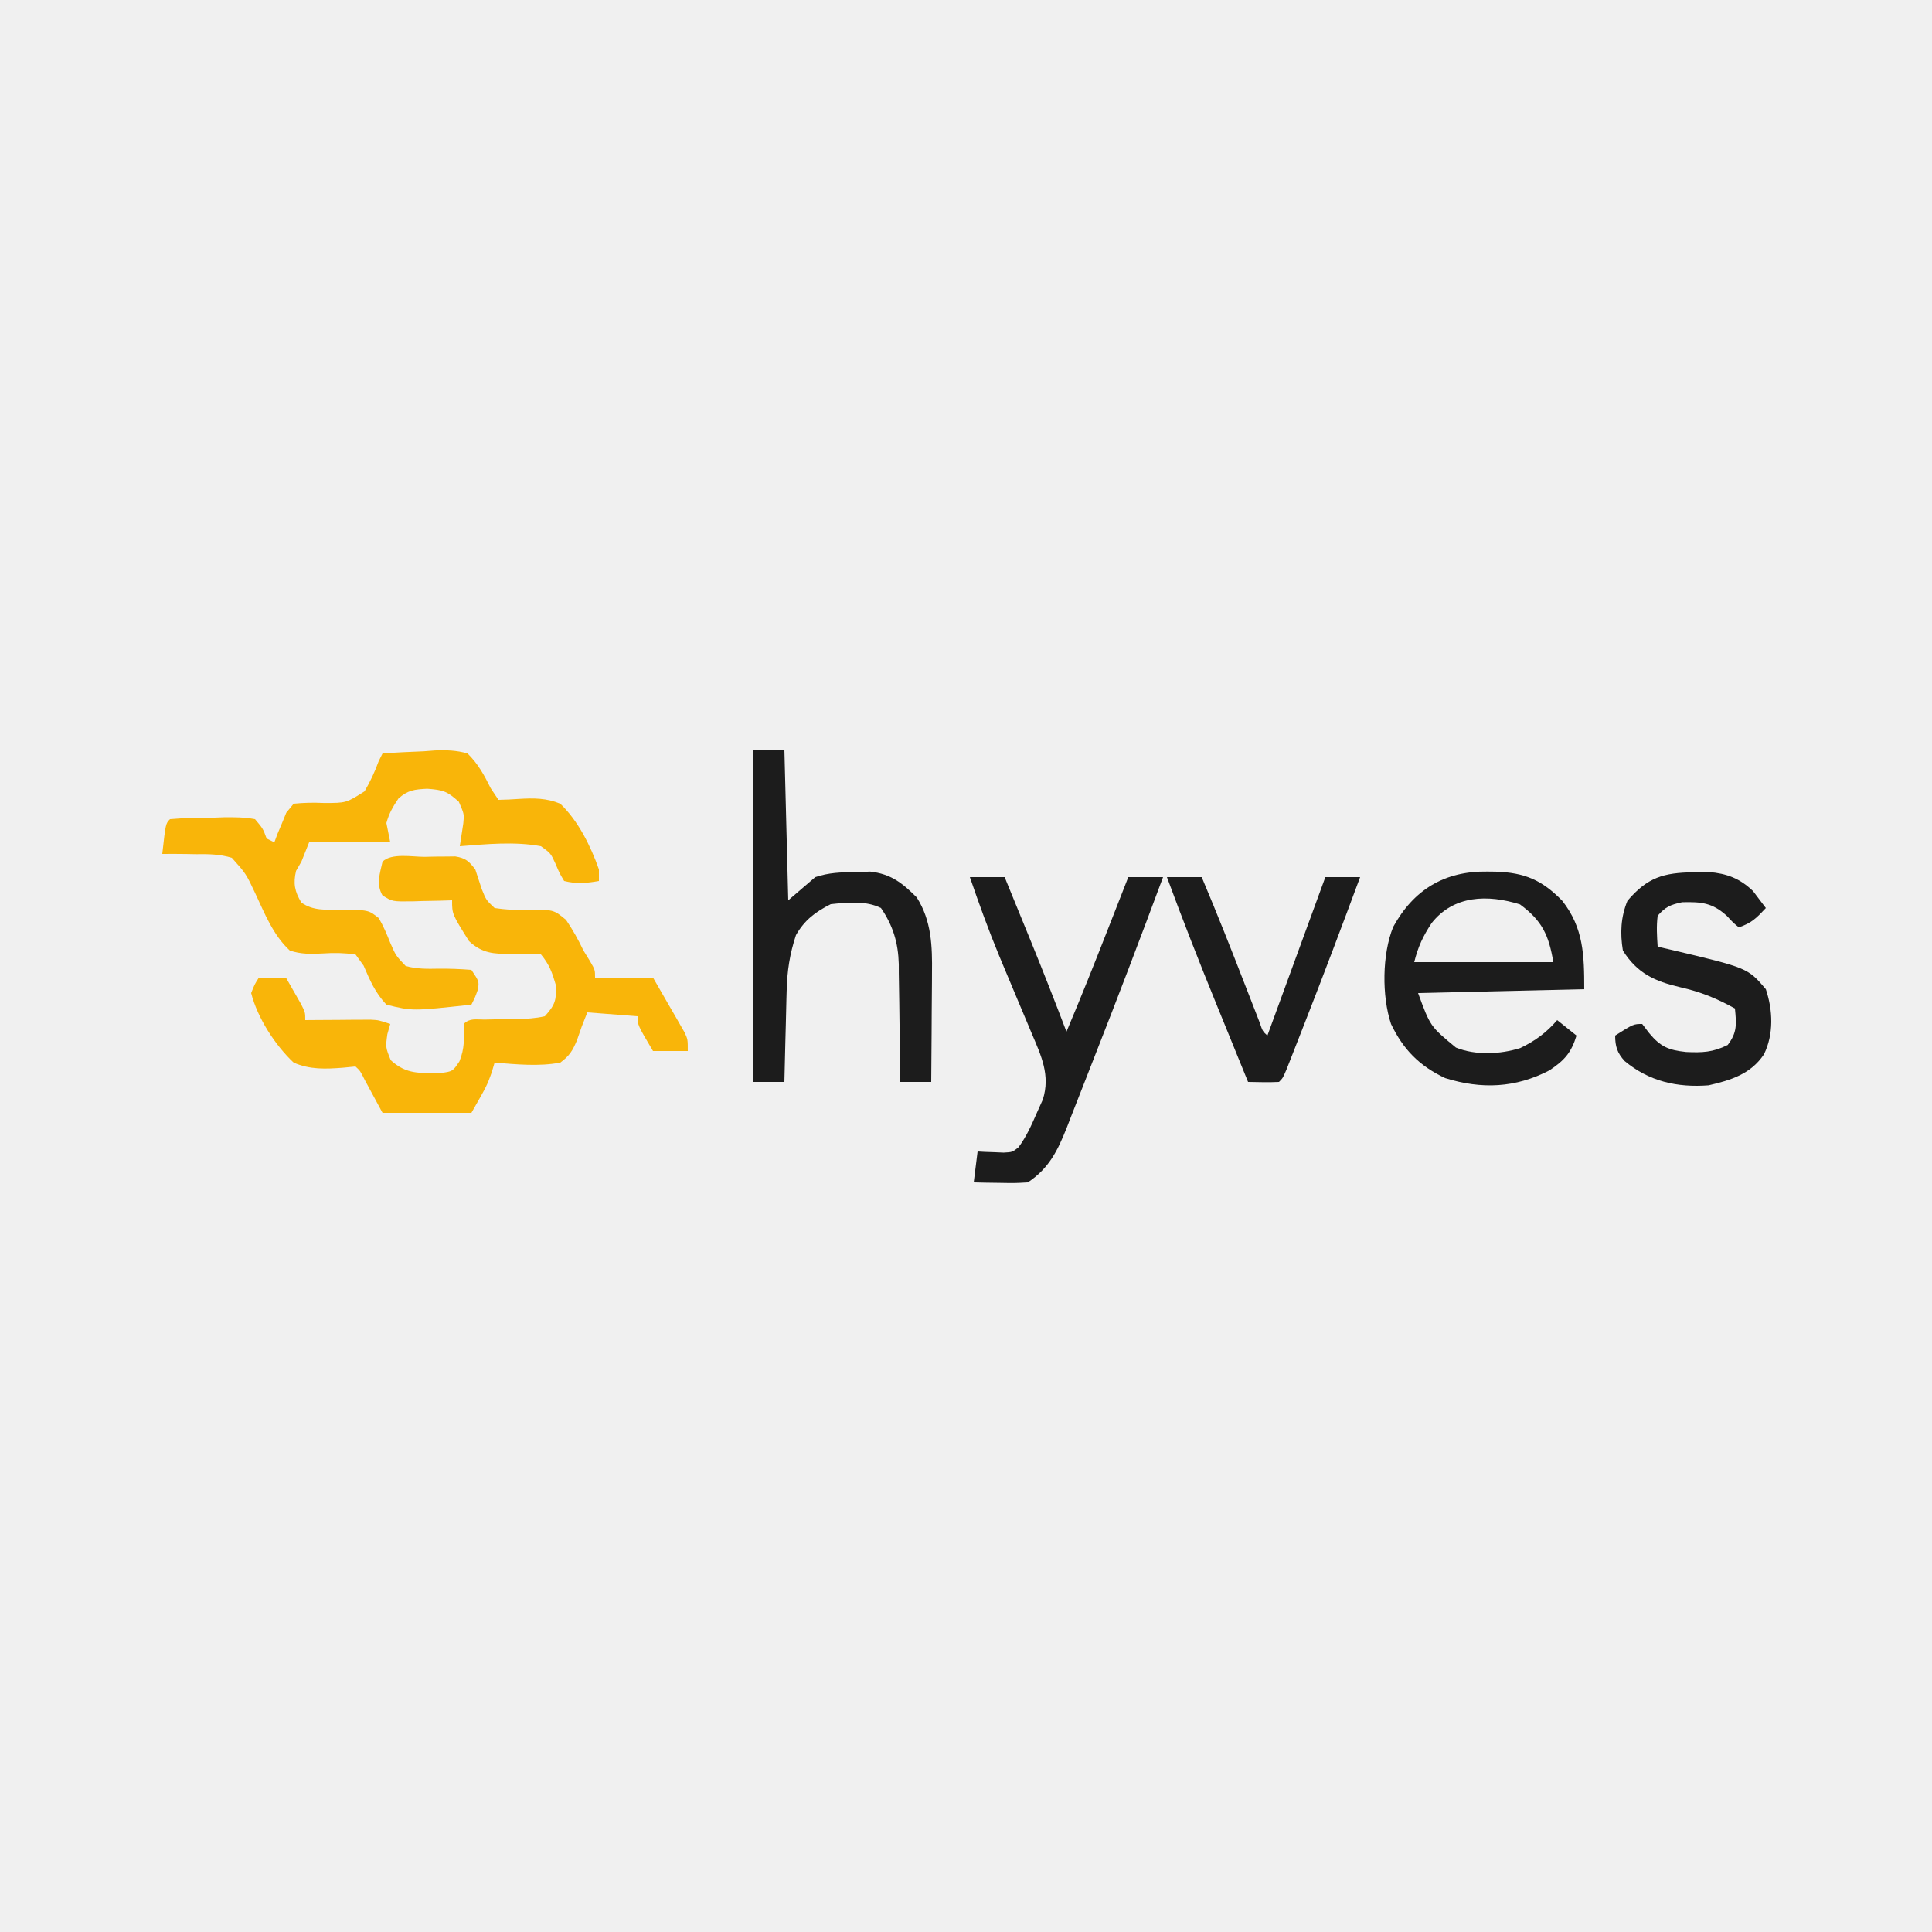
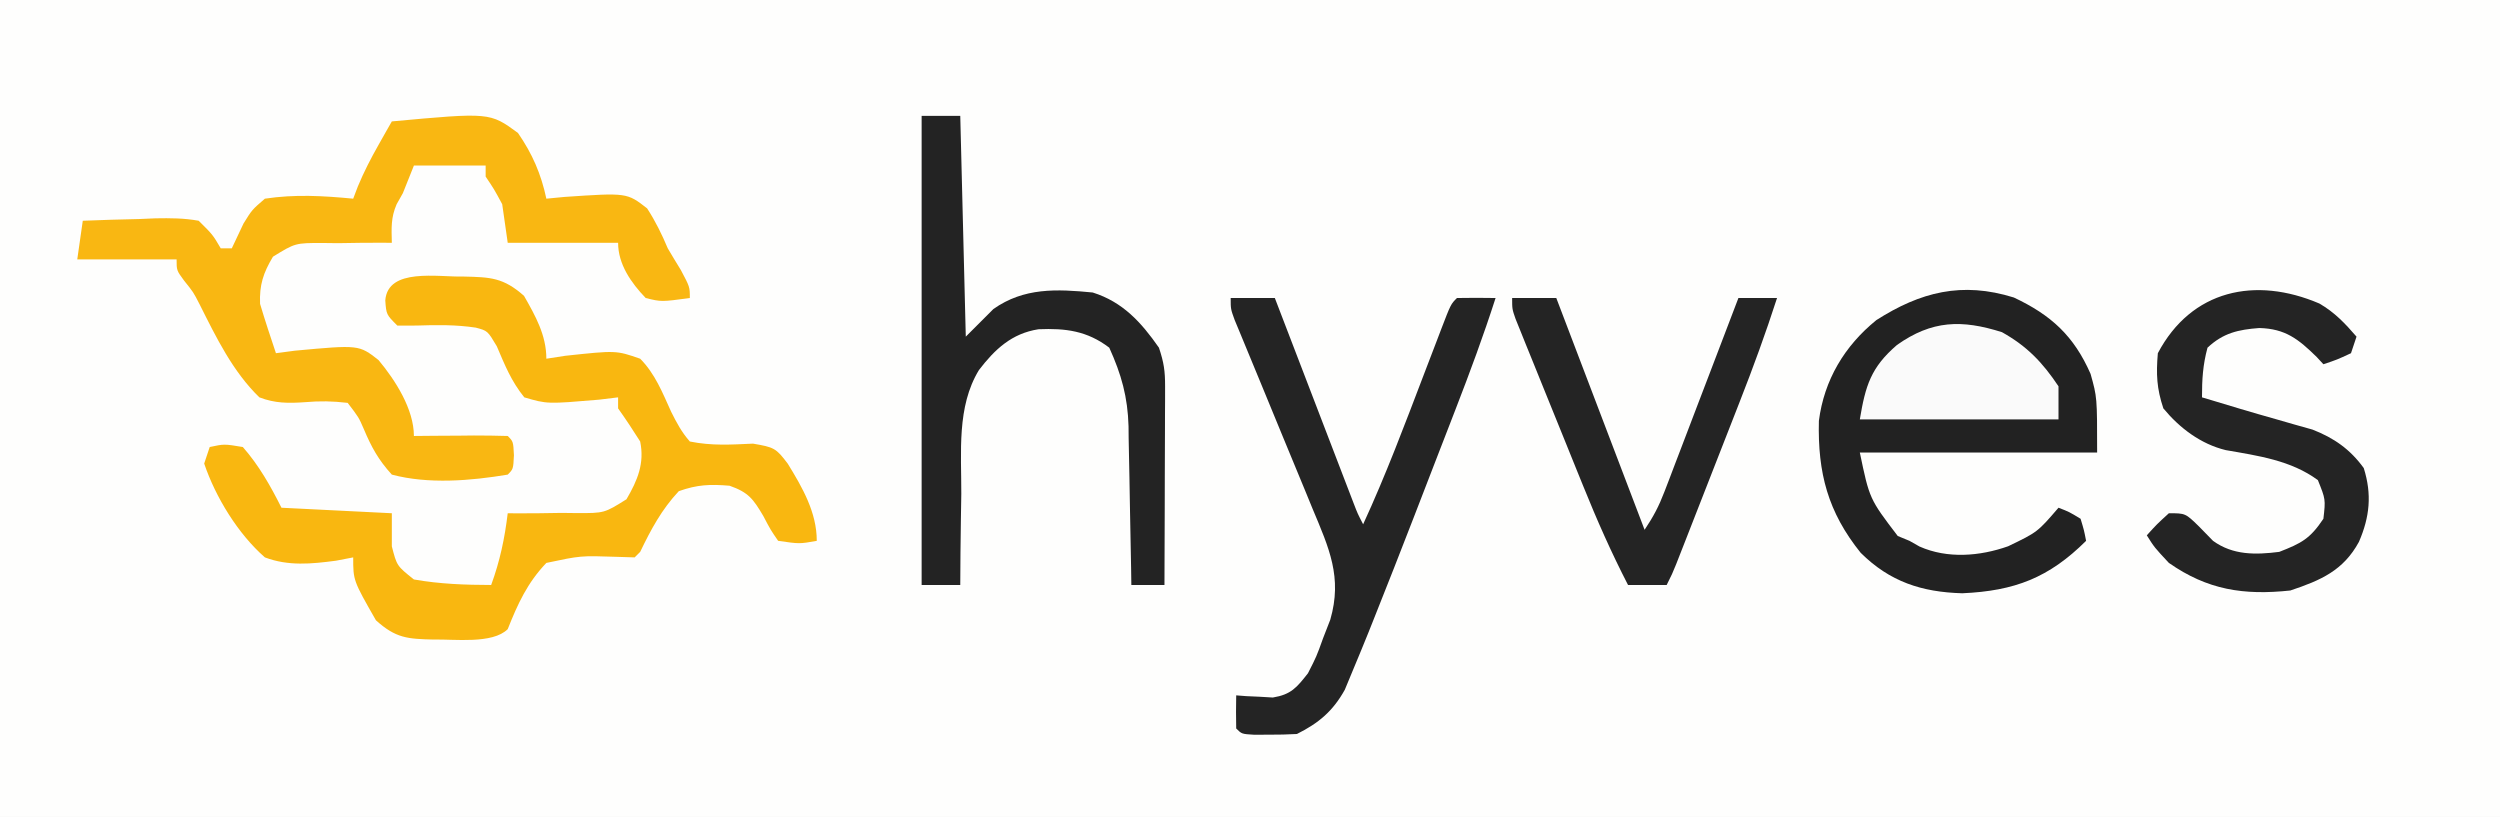
- <svg xmlns="http://www.w3.org/2000/svg" version="1.1" width="500" height="500">
-   <path d="M0 0 C1.386 -0.031 1.386 -0.031 2.801 -0.062 C3.689 -0.068 4.577 -0.073 5.492 -0.078 C6.308 -0.087 7.124 -0.097 7.964 -0.106 C10.642 0.335 11.485 1.128 13.125 3.25 C13.699 4.954 14.261 6.663 14.812 8.375 C15.945 11.186 15.945 11.186 18.125 13.25 C20.906 13.65 23.228 13.808 26 13.75 C33.355 13.609 33.355 13.609 36.621 16.328 C38.374 18.906 39.782 21.44 41.125 24.25 C41.675 25.142 42.226 26.034 42.793 26.953 C44.125 29.25 44.125 29.25 44.125 31.25 C49.075 31.25 54.025 31.25 59.125 31.25 C60.633 33.85 62.131 36.454 63.625 39.062 C64.269 40.169 64.269 40.169 64.926 41.299 C65.535 42.367 65.535 42.367 66.156 43.457 C66.533 44.112 66.91 44.766 67.299 45.441 C68.125 47.25 68.125 47.25 68.125 50.25 C65.155 50.25 62.185 50.25 59.125 50.25 C55.125 43.5 55.125 43.5 55.125 41.25 C50.835 40.92 46.545 40.59 42.125 40.25 C40.681 43.834 40.681 43.834 39.434 47.488 C38.296 50.196 37.516 51.483 35.125 53.25 C29.548 54.3 23.742 53.696 18.125 53.25 C17.878 54.096 17.63 54.941 17.375 55.812 C16.125 59.25 16.125 59.25 12.125 66.25 C4.535 66.25 -3.055 66.25 -10.875 66.25 C-12.405 63.418 -13.935 60.586 -15.465 57.754 C-16.652 55.383 -16.652 55.383 -17.875 54.25 C-19.464 54.407 -19.464 54.407 -21.086 54.566 C-25.562 54.912 -29.694 55.09 -33.875 53.25 C-38.661 48.772 -43.258 41.644 -44.875 35.25 C-43.978 32.982 -43.978 32.982 -42.875 31.25 C-40.565 31.25 -38.255 31.25 -35.875 31.25 C-35.037 32.705 -34.204 34.164 -33.375 35.625 C-32.911 36.437 -32.447 37.249 -31.969 38.086 C-30.875 40.25 -30.875 40.25 -30.875 42.25 C-30.035 42.242 -30.035 42.242 -29.178 42.234 C-26.64 42.213 -24.101 42.2 -21.562 42.188 C-20.681 42.179 -19.8 42.171 -18.893 42.162 C-18.045 42.159 -17.197 42.156 -16.324 42.152 C-15.544 42.147 -14.764 42.142 -13.96 42.136 C-11.875 42.25 -11.875 42.25 -8.875 43.25 C-9.123 44.116 -9.37 44.983 -9.625 45.875 C-10.097 49.306 -10.097 49.306 -8.75 52.625 C-4.651 56.367 -1.257 55.931 4.129 55.949 C7.284 55.533 7.284 55.533 9.02 52.941 C10.397 49.588 10.263 46.842 10.125 43.25 C11.701 41.674 13.309 42.122 15.492 42.109 C16.378 42.09 17.263 42.071 18.176 42.051 C20.051 42.017 21.926 41.999 23.801 41.996 C26.333 41.926 28.654 41.811 31.125 41.25 C33.744 38.364 34.162 37.127 34 33.25 C33.043 29.969 32.319 27.888 30.125 25.25 C27.408 25.005 25.07 24.986 22.375 25.125 C17.907 25.14 14.931 24.999 11.516 21.824 C7.125 14.83 7.125 14.83 7.125 11.25 C6.005 11.285 4.885 11.32 3.73 11.355 C2.258 11.384 0.785 11.411 -0.688 11.438 C-1.794 11.475 -1.794 11.475 -2.924 11.514 C-8.343 11.587 -8.343 11.587 -10.902 9.965 C-12.563 7.038 -11.575 4.401 -10.875 1.25 C-8.573 -1.052 -3.091 0.017 0 0 Z " fill="#F9B509" transform="translate(109.875,221.75)" />
-   <path d="M0 0 C3.54 -0.263 7.078 -0.422 10.625 -0.562 C11.624 -0.638 12.623 -0.713 13.652 -0.791 C16.676 -0.881 19.088 -0.835 22 0 C24.727 2.67 26.321 5.602 28 9 C28.99 10.485 28.99 10.485 30 12 C31.788 11.954 33.577 11.896 35.359 11.755 C39.125 11.526 42.478 11.526 46 13 C50.655 17.45 53.874 23.964 56 30 C56 30.99 56 31.98 56 33 C52.852 33.567 50.119 33.803 47 33 C45.805 30.996 45.805 30.996 44.75 28.5 C43.53 25.844 43.53 25.844 41 24 C34.141 22.732 26.914 23.461 20 24 C20.301 22.031 20.602 20.061 20.903 18.092 C21.146 15.71 21.146 15.71 19.75 12.5 C16.67 9.7 15.599 9.441 11.562 9.125 C8.295 9.296 6.619 9.459 4.137 11.629 C2.686 13.783 1.683 15.49 1 18 C1.495 20.475 1.495 20.475 2 23 C-4.93 23 -11.86 23 -19 23 C-19.66 24.65 -20.32 26.3 -21 28 C-21.454 28.784 -21.907 29.567 -22.375 30.375 C-23.145 33.609 -22.747 35.733 -21.004 38.582 C-17.936 40.753 -14.688 40.427 -11.062 40.438 C-3.655 40.478 -3.655 40.478 -0.98 42.609 C0.256 44.698 1.098 46.749 2 49 C3.445 52.329 3.445 52.329 6 55 C8.877 55.799 11.654 55.75 14.625 55.688 C17.46 55.671 20.165 55.774 23 56 C25 59 25 59 24.688 61.062 C24 63 24 63 23 65 C7.714 66.666 7.714 66.666 1 65 C-1.949 61.812 -3.184 58.858 -4.902 54.895 C-5.595 53.939 -6.287 52.984 -7 52 C-10.034 51.618 -12.381 51.544 -15.375 51.75 C-18.42 51.922 -21.086 51.97 -24 51 C-28.32 47.004 -30.504 41.393 -32.96 36.152 C-35.334 31.11 -35.334 31.11 -39 27 C-42.12 26.047 -45.068 26.019 -48.312 26.062 C-49.148 26.046 -49.984 26.03 -50.846 26.014 C-52.897 25.979 -54.949 25.985 -57 26 C-56.125 18.125 -56.125 18.125 -55 17 C-51.384 16.666 -47.754 16.675 -44.125 16.625 C-43.105 16.588 -42.086 16.55 -41.035 16.512 C-38.268 16.479 -35.722 16.494 -33 17 C-30.93 19.461 -30.93 19.461 -30 22 C-29.34 22.33 -28.68 22.66 -28 23 C-27.732 22.278 -27.464 21.556 -27.188 20.812 C-26.796 19.884 -26.404 18.956 -26 18 C-25.642 17.121 -25.283 16.242 -24.914 15.336 C-24.282 14.565 -23.651 13.794 -23 13 C-20.257 12.728 -17.909 12.687 -15.188 12.812 C-9.417 12.821 -9.417 12.821 -4.648 9.797 C-3.164 7.237 -2.004 4.78 -1 2 C-0.67 1.34 -0.34 0.68 0 0 Z " fill="#F9B509" transform="translate(99,195)" />
-   <path d="M0 0 C2.64 0 5.28 0 8 0 C8.33 12.87 8.66 25.74 9 39 C11.31 37.02 13.62 35.04 16 33 C19.564 31.812 22.555 31.758 26.312 31.688 C27.608 31.65 28.904 31.613 30.238 31.574 C35.579 32.179 38.524 34.524 42.25 38.25 C46.098 44.296 46.289 50.921 46.195 57.875 C46.191 59.09 46.191 59.09 46.187 60.329 C46.176 62.886 46.151 65.443 46.125 68 C46.115 69.746 46.106 71.492 46.098 73.238 C46.076 77.492 46.041 81.746 46 86 C43.36 86 40.72 86 38 86 C37.986 84.382 37.986 84.382 37.972 82.73 C37.932 78.697 37.866 74.664 37.792 70.631 C37.764 68.892 37.743 67.152 37.729 65.412 C37.707 62.899 37.661 60.387 37.609 57.875 C37.608 57.107 37.607 56.339 37.606 55.548 C37.458 50.023 36.143 45.602 33 41 C29.053 39.027 24.301 39.557 20 40 C16.03 41.985 13.21 44.133 11 48 C9.368 52.917 8.715 57.295 8.586 62.465 C8.567 63.143 8.547 63.821 8.527 64.52 C8.468 66.659 8.421 68.798 8.375 70.938 C8.337 72.399 8.298 73.861 8.258 75.322 C8.162 78.881 8.078 82.441 8 86 C5.36 86 2.72 86 0 86 C0 57.62 0 29.24 0 0 Z " fill="#1C1C1C" transform="translate(195,194)" />
-   <path d="M0 0 C1.056 0.012 1.056 0.012 2.132 0.025 C9.69 0.271 14.162 2.223 19.375 7.562 C24.904 14.613 25.062 21.657 25.062 30.438 C10.873 30.767 -3.317 31.098 -17.938 31.438 C-14.78 40.066 -14.78 40.066 -8.137 45.547 C-3.067 47.6 3.318 47.296 8.484 45.68 C12.309 43.854 15.281 41.683 18.062 38.438 C20.538 40.417 20.538 40.417 23.062 42.438 C21.7 46.897 19.928 48.86 16.062 51.438 C7.261 56.008 -1.509 56.386 -10.938 53.438 C-17.592 50.296 -21.775 46.059 -24.938 39.438 C-27.338 32.237 -27.259 21.413 -24.375 14.312 C-19.071 4.676 -11.086 -0.169 0 0 Z M-14.438 13.344 C-16.685 16.766 -17.931 19.413 -18.938 23.438 C-7.058 23.438 4.822 23.438 17.062 23.438 C15.893 16.421 14.142 12.71 8.438 8.5 C0.091 5.873 -8.734 6.096 -14.438 13.344 Z " fill="#1C1C1C" transform="translate(384.9375,225.5625)" />
-   <path d="M0 0 C2.97 0 5.94 0 9 0 C10.477 3.606 11.952 7.214 13.425 10.822 C14.166 12.635 14.908 14.447 15.65 16.26 C18.866 24.137 21.978 32.046 25 40 C28.742 31.136 32.31 22.211 35.812 13.25 C36.32 11.956 36.827 10.661 37.334 9.367 C38.557 6.245 39.779 3.123 41 0 C43.97 0 46.94 0 50 0 C44.275 15.401 38.444 30.756 32.423 46.044 C31.587 48.172 30.754 50.302 29.925 52.433 C28.702 55.577 27.468 58.717 26.23 61.855 C25.864 62.804 25.497 63.753 25.119 64.731 C22.729 70.744 20.535 75.31 15 79 C11.645 79.195 11.645 79.195 7.812 79.125 C6.54 79.107 5.268 79.089 3.957 79.07 C2.981 79.047 2.005 79.024 1 79 C1.33 76.36 1.66 73.72 2 71 C2.615 71.035 3.23 71.07 3.863 71.105 C5.076 71.146 5.076 71.146 6.312 71.188 C7.113 71.222 7.914 71.257 8.738 71.293 C11.004 71.173 11.004 71.173 12.59 69.914 C14.59 67.2 15.922 64.266 17.25 61.188 C17.791 59.985 18.333 58.782 18.891 57.543 C20.851 51.281 18.497 46.283 16.016 40.469 C15.718 39.756 15.421 39.043 15.114 38.308 C14.165 36.036 13.208 33.768 12.25 31.5 C11.001 28.533 9.756 25.565 8.516 22.594 C8.215 21.873 7.914 21.151 7.603 20.408 C4.824 13.689 2.358 6.879 0 0 Z " fill="#1C1C1C" transform="translate(251,227)" />
-   <path d="M0 0 C1.296 -0.026 2.591 -0.052 3.926 -0.078 C8.636 0.333 11.927 1.568 15.367 4.855 C16.474 6.32 17.581 7.785 18.688 9.25 C16.325 11.776 15.023 13.138 11.688 14.25 C10.215 13.035 10.215 13.035 8.625 11.312 C4.861 7.869 2.001 7.628 -2.98 7.746 C-5.963 8.391 -7.297 8.919 -9.312 11.25 C-9.656 14.004 -9.496 16.456 -9.312 19.25 C-7.737 19.614 -7.737 19.614 -6.129 19.984 C14.005 24.744 14.005 24.744 18.688 30.25 C20.505 35.701 20.77 41.87 18.188 47.125 C14.777 52.217 9.618 53.807 3.875 55.125 C-4.279 55.75 -11.519 54.107 -17.852 48.848 C-19.76 46.76 -20.312 45.069 -20.312 42.25 C-15.562 39.25 -15.562 39.25 -13.312 39.25 C-12.714 40.034 -12.116 40.818 -11.5 41.625 C-8.551 45.164 -6.491 46.016 -1.945 46.504 C2.254 46.697 5.009 46.589 8.812 44.688 C11.314 41.435 11.072 39.25 10.688 35.25 C5.998 32.635 1.811 30.934 -3.438 29.75 C-10.026 28.213 -14.591 26.167 -18.312 20.25 C-19.055 15.773 -18.858 11.572 -17.125 7.375 C-11.968 1.329 -7.781 0.092 0 0 Z " fill="#1C1C1C" transform="translate(438.3125,225.75)" />
-   <path d="M0 0 C2.97 0 5.94 0 9 0 C13.006 9.474 16.782 19.031 20.5 28.621 C21.221 30.481 21.947 32.34 22.672 34.199 C23.308 35.836 23.308 35.836 23.956 37.507 C24.772 39.899 24.772 39.899 26 41 C30.95 27.47 35.9 13.94 41 0 C43.97 0 46.94 0 50 0 C45.348 12.557 40.62 25.084 35.738 37.553 C35.246 38.81 34.754 40.067 34.264 41.325 C33.575 43.092 32.881 44.856 32.188 46.621 C31.789 47.636 31.391 48.651 30.98 49.697 C30 52 30 52 29 53 C26.329 53.141 23.676 53.042 21 53 C18.971 48.025 16.945 43.048 14.921 38.071 C14.235 36.385 13.549 34.7 12.861 33.015 C8.398 22.072 4.081 11.091 0 0 Z " fill="#1C1C1C" transform="translate(302,227)" />
-   <path d="M0 0 C2 1 2 1 2 1 Z " fill="#FF4E57" transform="translate(46,209)" />
-   <path d="" fill="#FFFFFF" transform="translate(0,0)" />
+ <svg xmlns="http://www.w3.org/2000/svg" version="1.1" width="453" height="148">
+   <path d="M0 0 C149.49 0 298.98 0 453 0 C453 48.84 453 97.68 453 148 C303.51 148 154.02 148 0 148 C0 99.16 0 50.32 0 0 Z " fill="#FEFEFD" transform="translate(0,0)" />
+   <path d="M0 0 C17.766 -1.634 17.766 -1.634 22.852 2.086 C25.462 5.873 27.045 9.508 28 14 C29.085 13.896 30.171 13.791 31.289 13.684 C42.607 12.915 42.607 12.915 46.258 15.758 C47.781 18.11 48.911 20.421 50 23 C50.777 24.321 51.567 25.635 52.375 26.938 C54 30 54 30 54 32 C48.83 32.701 48.83 32.701 46 32 C43.368 29.262 41 25.89 41 22 C34.4 22 27.8 22 21 22 C20.505 18.535 20.505 18.535 20 15 C18.52 12.254 18.52 12.254 17 10 C17 9.34 17 8.68 17 8 C12.71 8 8.42 8 4 8 C3.34 9.65 2.68 11.3 2 13 C1.629 13.66 1.258 14.32 0.875 15 C-0.194 17.444 -0.061 19.357 0 22 C-0.585 21.994 -1.17 21.987 -1.772 21.981 C-4.433 21.972 -7.09 22.017 -9.75 22.062 C-10.67 22.052 -11.591 22.041 -12.539 22.029 C-17.498 22.027 -17.498 22.027 -21.538 24.513 C-23.299 27.452 -24.015 29.636 -23.875 33.062 C-22.981 36.065 -21.997 39.03 -21 42 C-19.866 41.849 -18.731 41.698 -17.562 41.543 C-5.956 40.47 -5.956 40.47 -2.41 43.244 C0.639 46.895 4 52.154 4 57 C5.823 56.983 5.823 56.983 7.684 56.965 C9.268 56.955 10.853 56.946 12.438 56.938 C13.24 56.929 14.042 56.921 14.869 56.912 C16.913 56.903 18.957 56.948 21 57 C22 58 22 58 22.125 60.5 C22 63 22 63 21 64 C14.285 65.122 6.623 65.766 0 64 C-2.448 61.314 -3.706 59.003 -5.105 55.682 C-5.999 53.62 -5.999 53.62 -8 51 C-10.829 50.671 -12.968 50.637 -15.75 50.875 C-18.736 51.088 -21.184 51.087 -24 50 C-28.811 45.349 -31.842 39.109 -34.812 33.182 C-35.965 30.932 -35.965 30.932 -37.647 28.843 C-39 27 -39 27 -39 25 C-44.94 25 -50.88 25 -57 25 C-56.67 22.69 -56.34 20.38 -56 18 C-52.584 17.855 -49.168 17.766 -45.75 17.688 C-44.782 17.646 -43.814 17.604 -42.816 17.561 C-40.122 17.514 -37.653 17.522 -35 18 C-32.453 20.52 -32.453 20.52 -31 23 C-30.34 23 -29.68 23 -29 23 C-28.282 21.505 -27.576 20.004 -26.875 18.5 C-25.328 16.004 -25.328 16.004 -23 14 C-17.568 13.179 -12.451 13.476 -7 14 C-6.724 13.274 -6.448 12.549 -6.164 11.801 C-5.056 9.136 -3.798 6.696 -2.375 4.188 C-1.706 3.002 -1.706 3.002 -1.023 1.793 C-0.686 1.201 -0.348 0.61 0 0 Z " fill="#F9B712" transform="translate(71,22)" />
+   <path d="M0 0 C4.857 0.109 7.172 0.197 10.904 3.494 C12.974 7.128 14.954 10.62 14.954 14.888 C16.077 14.714 17.2 14.54 18.357 14.361 C27.589 13.369 27.589 13.369 31.954 14.888 C34.657 17.608 35.99 21.031 37.559 24.48 C38.563 26.496 39.464 28.197 40.954 29.888 C44.92 30.691 48.37 30.457 52.4 30.275 C56.177 30.927 56.551 31.051 58.697 33.908 C61.354 38.233 63.954 42.731 63.954 47.888 C60.829 48.451 60.829 48.451 56.954 47.888 C55.575 45.884 55.575 45.884 54.267 43.388 C52.436 40.297 51.588 39.111 48.157 37.904 C44.636 37.606 42.293 37.697 38.954 38.888 C35.842 42.207 33.92 45.811 31.954 49.888 C31.624 50.218 31.294 50.548 30.954 50.888 C29.848 50.853 28.742 50.819 27.603 50.783 C21.186 50.567 21.186 50.567 14.954 51.888 C11.523 55.475 9.771 59.31 7.954 63.888 C5.205 66.638 -1.777 65.676 -5.449 65.776 C-10.182 65.665 -12.323 65.541 -15.928 62.283 C-20.046 55.073 -20.046 55.073 -20.046 50.888 C-21.587 51.184 -21.587 51.184 -23.159 51.486 C-27.602 52.072 -31.78 52.5 -36.046 50.888 C-40.9 46.645 -44.982 39.996 -47.046 33.888 C-46.716 32.898 -46.386 31.908 -46.046 30.888 C-43.421 30.326 -43.421 30.326 -40.046 30.888 C-37.141 34.194 -35.008 37.963 -33.046 41.888 C-26.446 42.218 -19.846 42.548 -13.046 42.888 C-13.046 44.868 -13.046 46.848 -13.046 48.888 C-12.136 52.424 -12.136 52.424 -9.046 54.888 C-4.379 55.713 0.221 55.876 4.954 55.888 C6.537 51.563 7.406 47.459 7.954 42.888 C8.832 42.898 8.832 42.898 9.727 42.907 C12.387 42.916 15.044 42.871 17.704 42.826 C18.625 42.837 19.545 42.848 20.493 42.859 C25.456 42.871 25.456 42.871 29.47 40.358 C31.493 36.902 32.765 33.84 31.954 29.888 C30.677 27.852 29.347 25.847 27.954 23.888 C27.954 23.228 27.954 22.568 27.954 21.888 C26.808 22.027 25.662 22.167 24.482 22.31 C15.114 23.104 15.114 23.104 10.954 21.888 C8.587 18.95 7.446 16.077 5.97 12.619 C4.299 9.821 4.299 9.821 2.159 9.254 C-1.443 8.712 -4.964 8.757 -8.596 8.88 C-9.735 8.883 -10.873 8.886 -12.046 8.888 C-14.046 6.888 -14.046 6.888 -14.233 4.326 C-13.773 -1.654 -4.679 0.121 0 0 Z " fill="#F9B710" transform="translate(84.04565,50.11182)" />
+   <path d="M0 0 C6.745 3.169 10.882 6.95 13.906 13.844 C15.094 18.094 15.094 18.094 15.094 28.094 C0.904 28.094 -13.286 28.094 -27.906 28.094 C-26.152 36.504 -26.152 36.504 -21.031 43.219 C-19.979 43.652 -19.979 43.652 -18.906 44.094 C-18.308 44.433 -17.71 44.772 -17.094 45.121 C-12.031 47.372 -6.167 46.893 -1.035 45.078 C4.291 42.512 4.291 42.512 8.094 38.094 C10.031 38.844 10.031 38.844 12.094 40.094 C12.723 42.172 12.723 42.172 13.094 44.094 C6.347 50.797 0.145 53.17 -9.344 53.594 C-16.686 53.388 -22.475 51.503 -27.75 46.262 C-33.692 38.877 -35.554 31.786 -35.324 22.352 C-34.377 14.966 -30.68 8.768 -24.906 4.094 C-16.91 -1.006 -9.393 -2.929 0 0 Z " fill="#222222" transform="translate(364.9062,53.90625)" />
+   <path d="M0 0 C2.31 0 4.62 0 7 0 C7.33 13.2 7.66 26.4 8 40 C10.475 37.525 10.475 37.525 13 35 C18.533 31.087 24.482 31.363 31 32 C36.452 33.717 39.788 37.396 43 42 C43.902 44.706 44.122 46.239 44.114 49.012 C44.113 49.813 44.113 50.614 44.113 51.439 C44.108 52.298 44.103 53.157 44.098 54.043 C44.096 54.927 44.095 55.81 44.093 56.721 C44.088 59.543 44.075 62.365 44.062 65.188 C44.057 67.101 44.053 69.014 44.049 70.928 C44.038 75.619 44.021 80.309 44 85 C42.02 85 40.04 85 38 85 C37.985 83.982 37.971 82.963 37.956 81.914 C37.897 78.104 37.82 74.295 37.738 70.486 C37.704 68.843 37.676 67.2 37.654 65.557 C37.62 63.183 37.567 60.811 37.512 58.438 C37.505 57.713 37.499 56.989 37.492 56.243 C37.342 50.936 36.2 46.849 34 42 C29.99 38.945 26.087 38.454 21.172 38.66 C16.324 39.419 13.26 42.295 10.379 46.062 C6.337 52.69 7.213 60.984 7.188 68.5 C7.164 70.102 7.139 71.703 7.111 73.305 C7.049 77.203 7.016 81.101 7 85 C4.69 85 2.38 85 0 85 C0 56.95 0 28.9 0 0 Z " fill="#232323" transform="translate(167,21)" />
+   <path d="M0 0 C2.64 0 5.28 0 8 0 C8.449 1.171 8.898 2.342 9.361 3.548 C11.024 7.884 12.689 12.218 14.354 16.553 C15.075 18.431 15.796 20.308 16.516 22.187 C17.55 24.883 18.585 27.578 19.621 30.273 C19.944 31.116 20.267 31.959 20.6 32.827 C20.9 33.608 21.2 34.389 21.51 35.193 C21.774 35.881 22.038 36.57 22.31 37.279 C23 39.07 23 39.07 24 41 C28.099 32.108 31.528 22.968 35.017 13.826 C35.815 11.737 36.617 9.65 37.418 7.562 C37.663 6.918 37.908 6.273 38.16 5.609 C39.887 1.113 39.887 1.113 41 0 C43.333 -0.041 45.667 -0.042 48 0 C45.823 6.769 43.367 13.406 40.797 20.035 C40.196 21.591 40.196 21.591 39.582 23.177 C38.736 25.364 37.889 27.55 37.041 29.735 C35.764 33.027 34.493 36.321 33.223 39.615 C30.848 45.757 28.441 51.884 26 58 C25.661 58.852 25.322 59.704 24.972 60.581 C24.067 62.832 23.141 65.072 22.203 67.309 C21.699 68.522 21.196 69.736 20.677 70.986 C18.515 74.872 15.951 77.024 12 79 C10.315 79.095 8.626 79.13 6.938 79.125 C5.59 79.129 5.59 79.129 4.215 79.133 C2 79 2 79 1 78 C0.959 76 0.957 74 1 72 C1.603 72.046 2.207 72.093 2.828 72.141 C3.627 72.177 4.427 72.213 5.25 72.25 C6.039 72.296 6.828 72.343 7.641 72.391 C10.945 71.844 11.944 70.612 14 68 C15.549 64.966 15.549 64.966 16.75 61.625 C17.178 60.524 17.606 59.423 18.047 58.289 C20.273 50.608 17.817 45.291 14.844 38.203 C14.422 37.173 14 36.143 13.566 35.082 C12.22 31.801 10.861 28.525 9.5 25.25 C8.142 21.96 6.786 18.668 5.434 15.375 C4.593 13.328 3.747 11.282 2.897 9.239 C2.516 8.317 2.136 7.396 1.744 6.446 C1.407 5.634 1.069 4.821 0.721 3.984 C0 2 0 2 0 0 Z " fill="#242424" transform="translate(223,54)" />
+   <path d="M0 0 C2.769 1.604 4.639 3.586 6.727 6 C6.397 6.99 6.067 7.98 5.727 9 C3.164 10.188 3.164 10.188 0.727 11 C0.326 10.567 -0.075 10.134 -0.488 9.688 C-3.795 6.448 -6.158 4.557 -10.898 4.438 C-14.698 4.729 -17.419 5.324 -20.273 8 C-21.121 11.128 -21.273 13.768 -21.273 17 C-20.702 17.17 -20.131 17.34 -19.543 17.516 C-17.809 18.034 -16.076 18.556 -14.344 19.082 C-12.198 19.723 -10.047 20.344 -7.891 20.949 C-6.759 21.275 -5.627 21.601 -4.461 21.938 C-3.403 22.235 -2.344 22.533 -1.254 22.84 C2.64 24.356 5.577 26.412 8.039 29.812 C9.538 34.581 9.128 38.662 7.164 43.188 C4.345 48.382 0.241 50.162 -5.273 52 C-13.704 52.898 -20.252 51.902 -27.273 47 C-29.898 44.188 -29.898 44.188 -31.273 42 C-29.461 40 -29.461 40 -27.273 38 C-24.273 38 -24.273 38 -21.836 40.375 C-20.99 41.241 -20.145 42.108 -19.273 43 C-15.661 45.616 -11.573 45.546 -7.273 45 C-3.251 43.436 -1.682 42.613 0.727 39 C1.13 35.482 1.13 35.482 -0.273 32 C-5.16 28.396 -11.137 27.583 -16.977 26.559 C-21.495 25.46 -25.332 22.561 -28.273 19 C-29.48 15.381 -29.596 12.808 -29.273 9 C-23.19 -2.492 -11.599 -4.964 0 0 Z " fill="#242424" transform="translate(420.2734,55)" />
+   <path d="M0 0 C2.64 0 5.28 0 8 0 C13.28 13.86 18.56 27.72 24 42 C25.615 39.578 26.587 37.742 27.604 35.079 C28.054 33.908 28.054 33.908 28.514 32.714 C28.831 31.876 29.149 31.039 29.477 30.176 C29.807 29.314 30.137 28.453 30.477 27.565 C31.53 24.816 32.577 22.064 33.625 19.312 C34.338 17.447 35.052 15.582 35.766 13.717 C37.514 9.146 39.258 4.573 41 0 C43.31 0 45.62 0 48 0 C45.953 6.346 43.678 12.571 41.242 18.777 C40.719 20.116 40.719 20.116 40.186 21.482 C39.456 23.351 38.725 25.219 37.993 27.086 C36.869 29.953 35.749 32.821 34.629 35.689 C33.917 37.51 33.205 39.331 32.492 41.152 C32.157 42.011 31.821 42.869 31.476 43.753 C31.165 44.545 30.855 45.336 30.535 46.152 C30.125 47.197 30.125 47.197 29.707 48.264 C29 50 29 50 28 52 C25.69 52 23.38 52 21 52 C17.979 46.141 15.355 40.214 12.891 34.102 C12.519 33.185 12.147 32.269 11.764 31.325 C10.986 29.405 10.21 27.484 9.435 25.562 C8.244 22.611 7.046 19.663 5.848 16.715 C5.091 14.844 4.334 12.973 3.578 11.102 C3.219 10.218 2.86 9.335 2.489 8.425 C2.162 7.61 1.834 6.795 1.497 5.956 C1.207 5.238 0.917 4.52 0.618 3.781 C0 2 0 2 0 0 Z " fill="#242424" transform="translate(274,54)" />
+   <path d="M0 0 C4.553 2.539 7.376 5.502 10.25 9.812 C10.25 11.793 10.25 13.773 10.25 15.812 C-1.63 15.812 -13.51 15.812 -25.75 15.812 C-24.728 9.682 -23.748 6.397 -19.023 2.324 C-12.678 -2.163 -7.286 -2.307 0 0 Z " fill="#FAFAFA" transform="translate(362.75,60.1875)" />
</svg>
